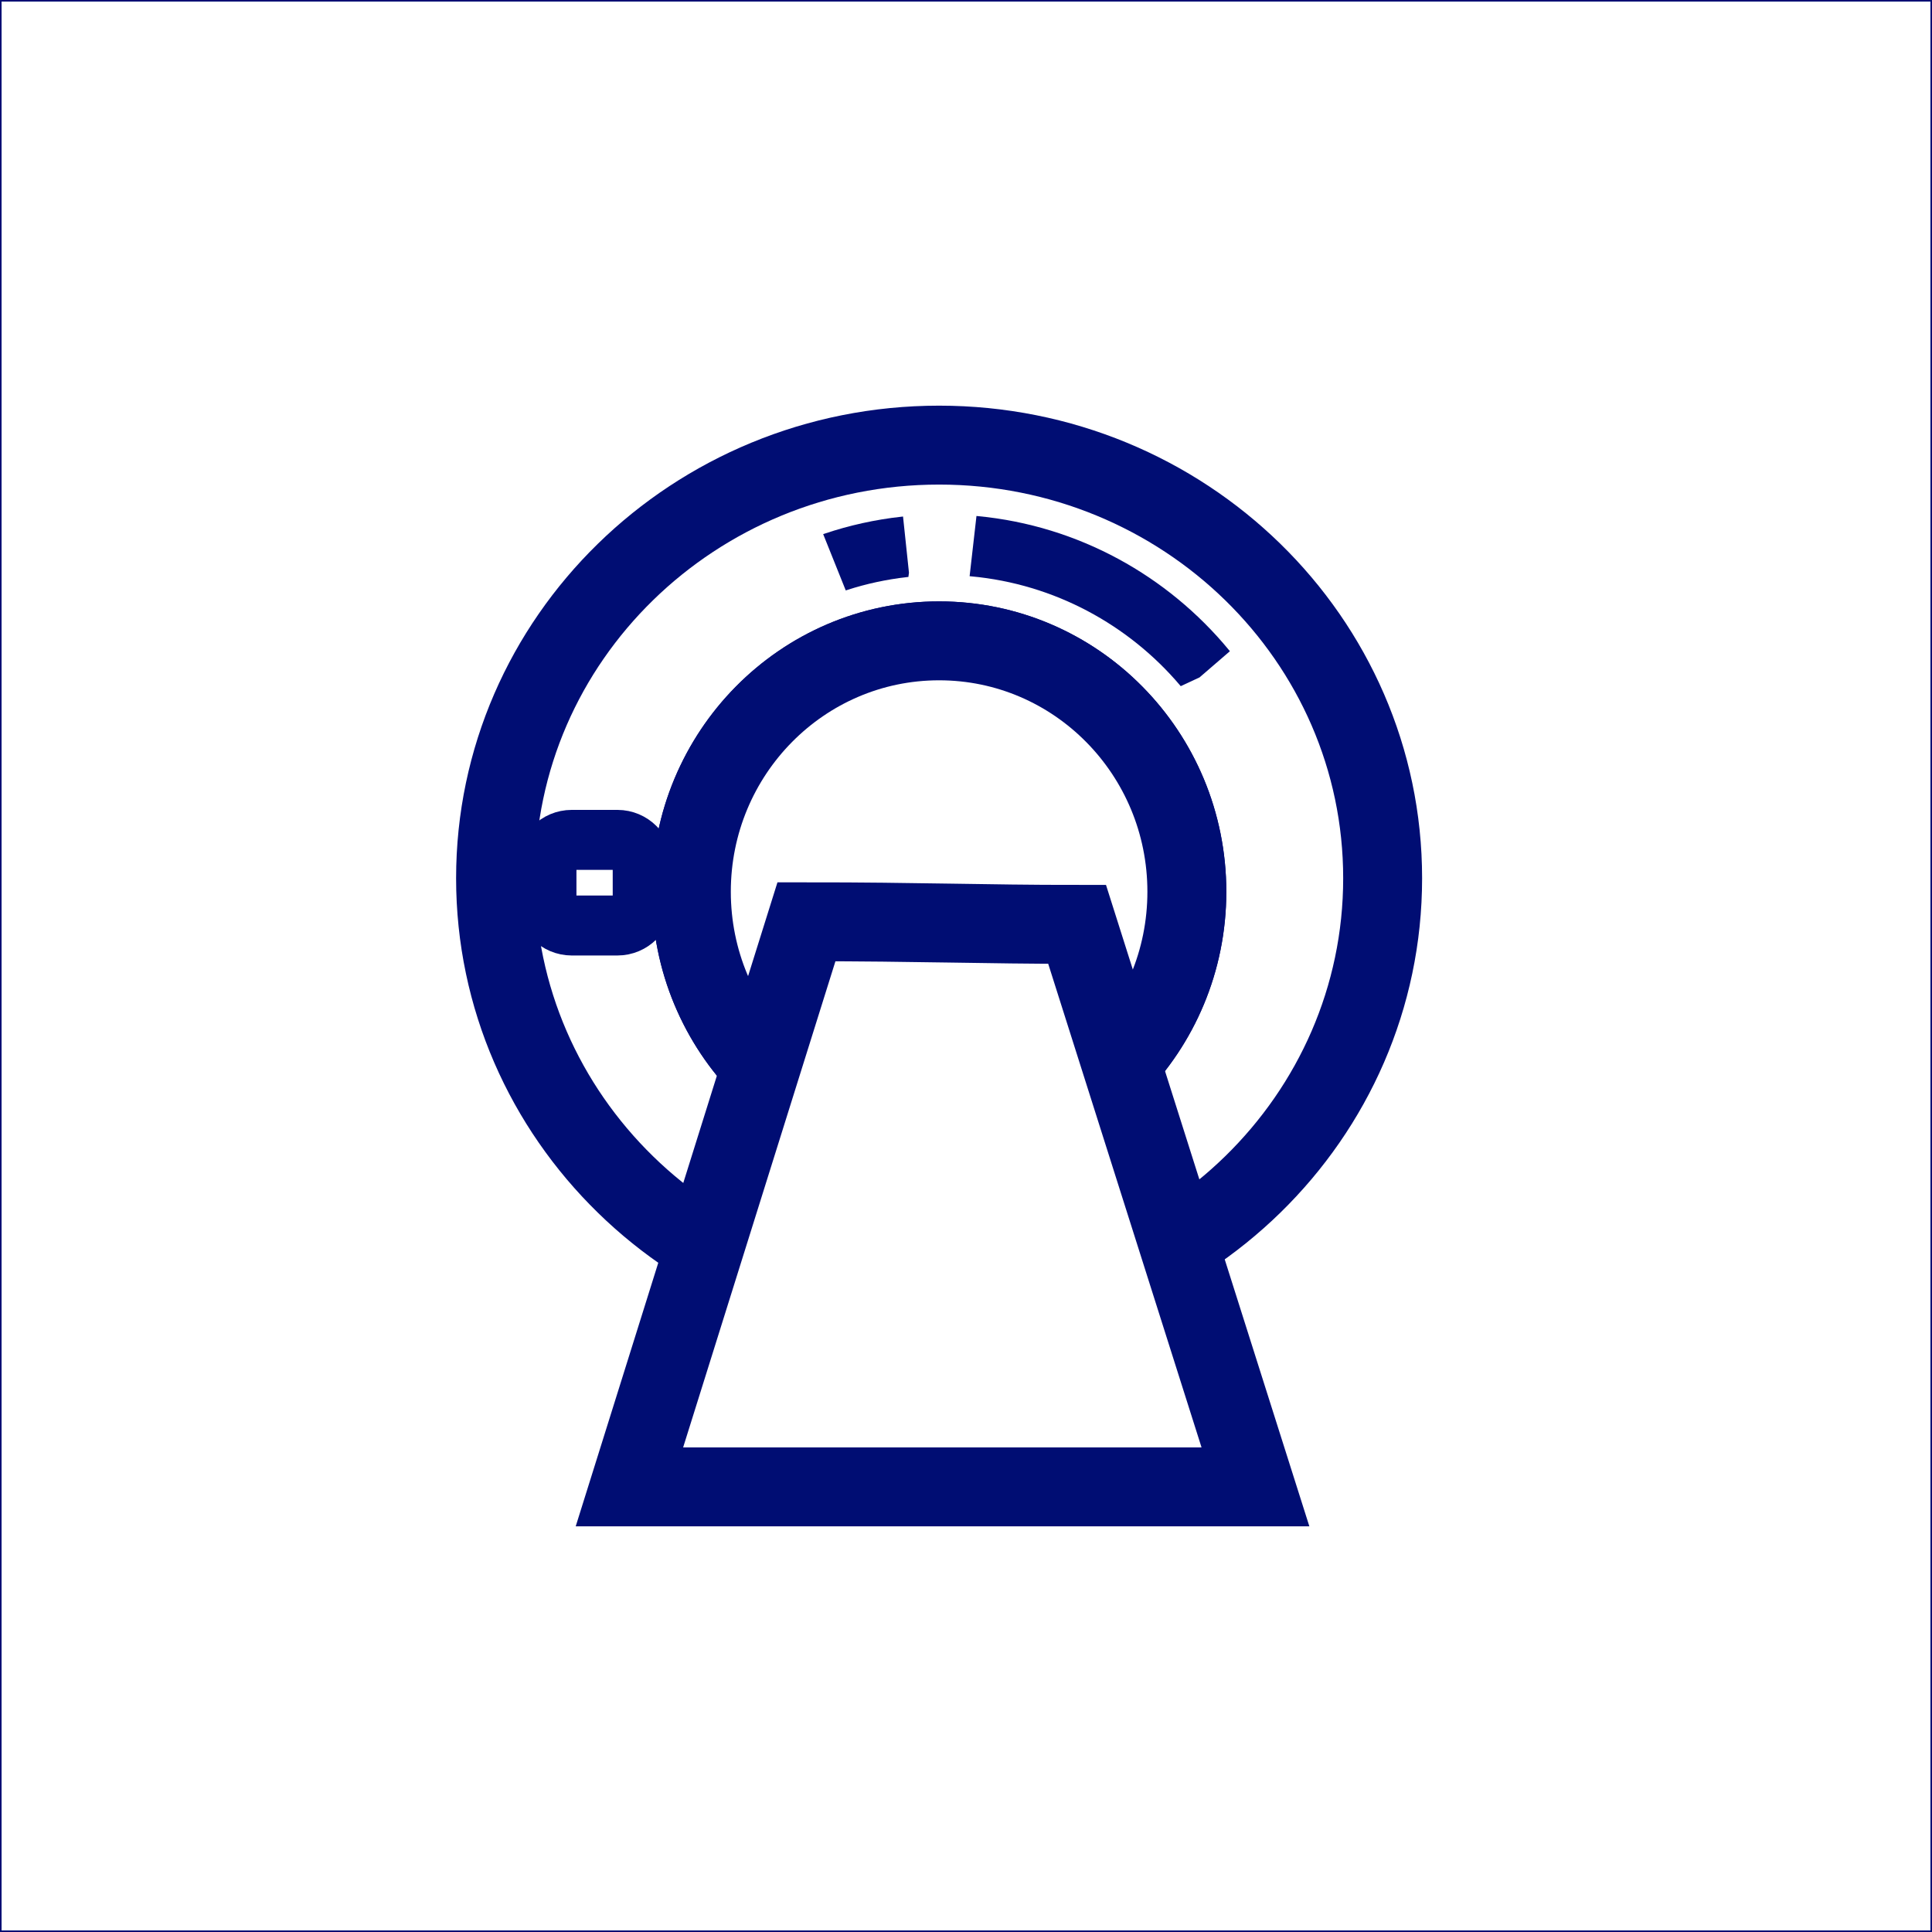
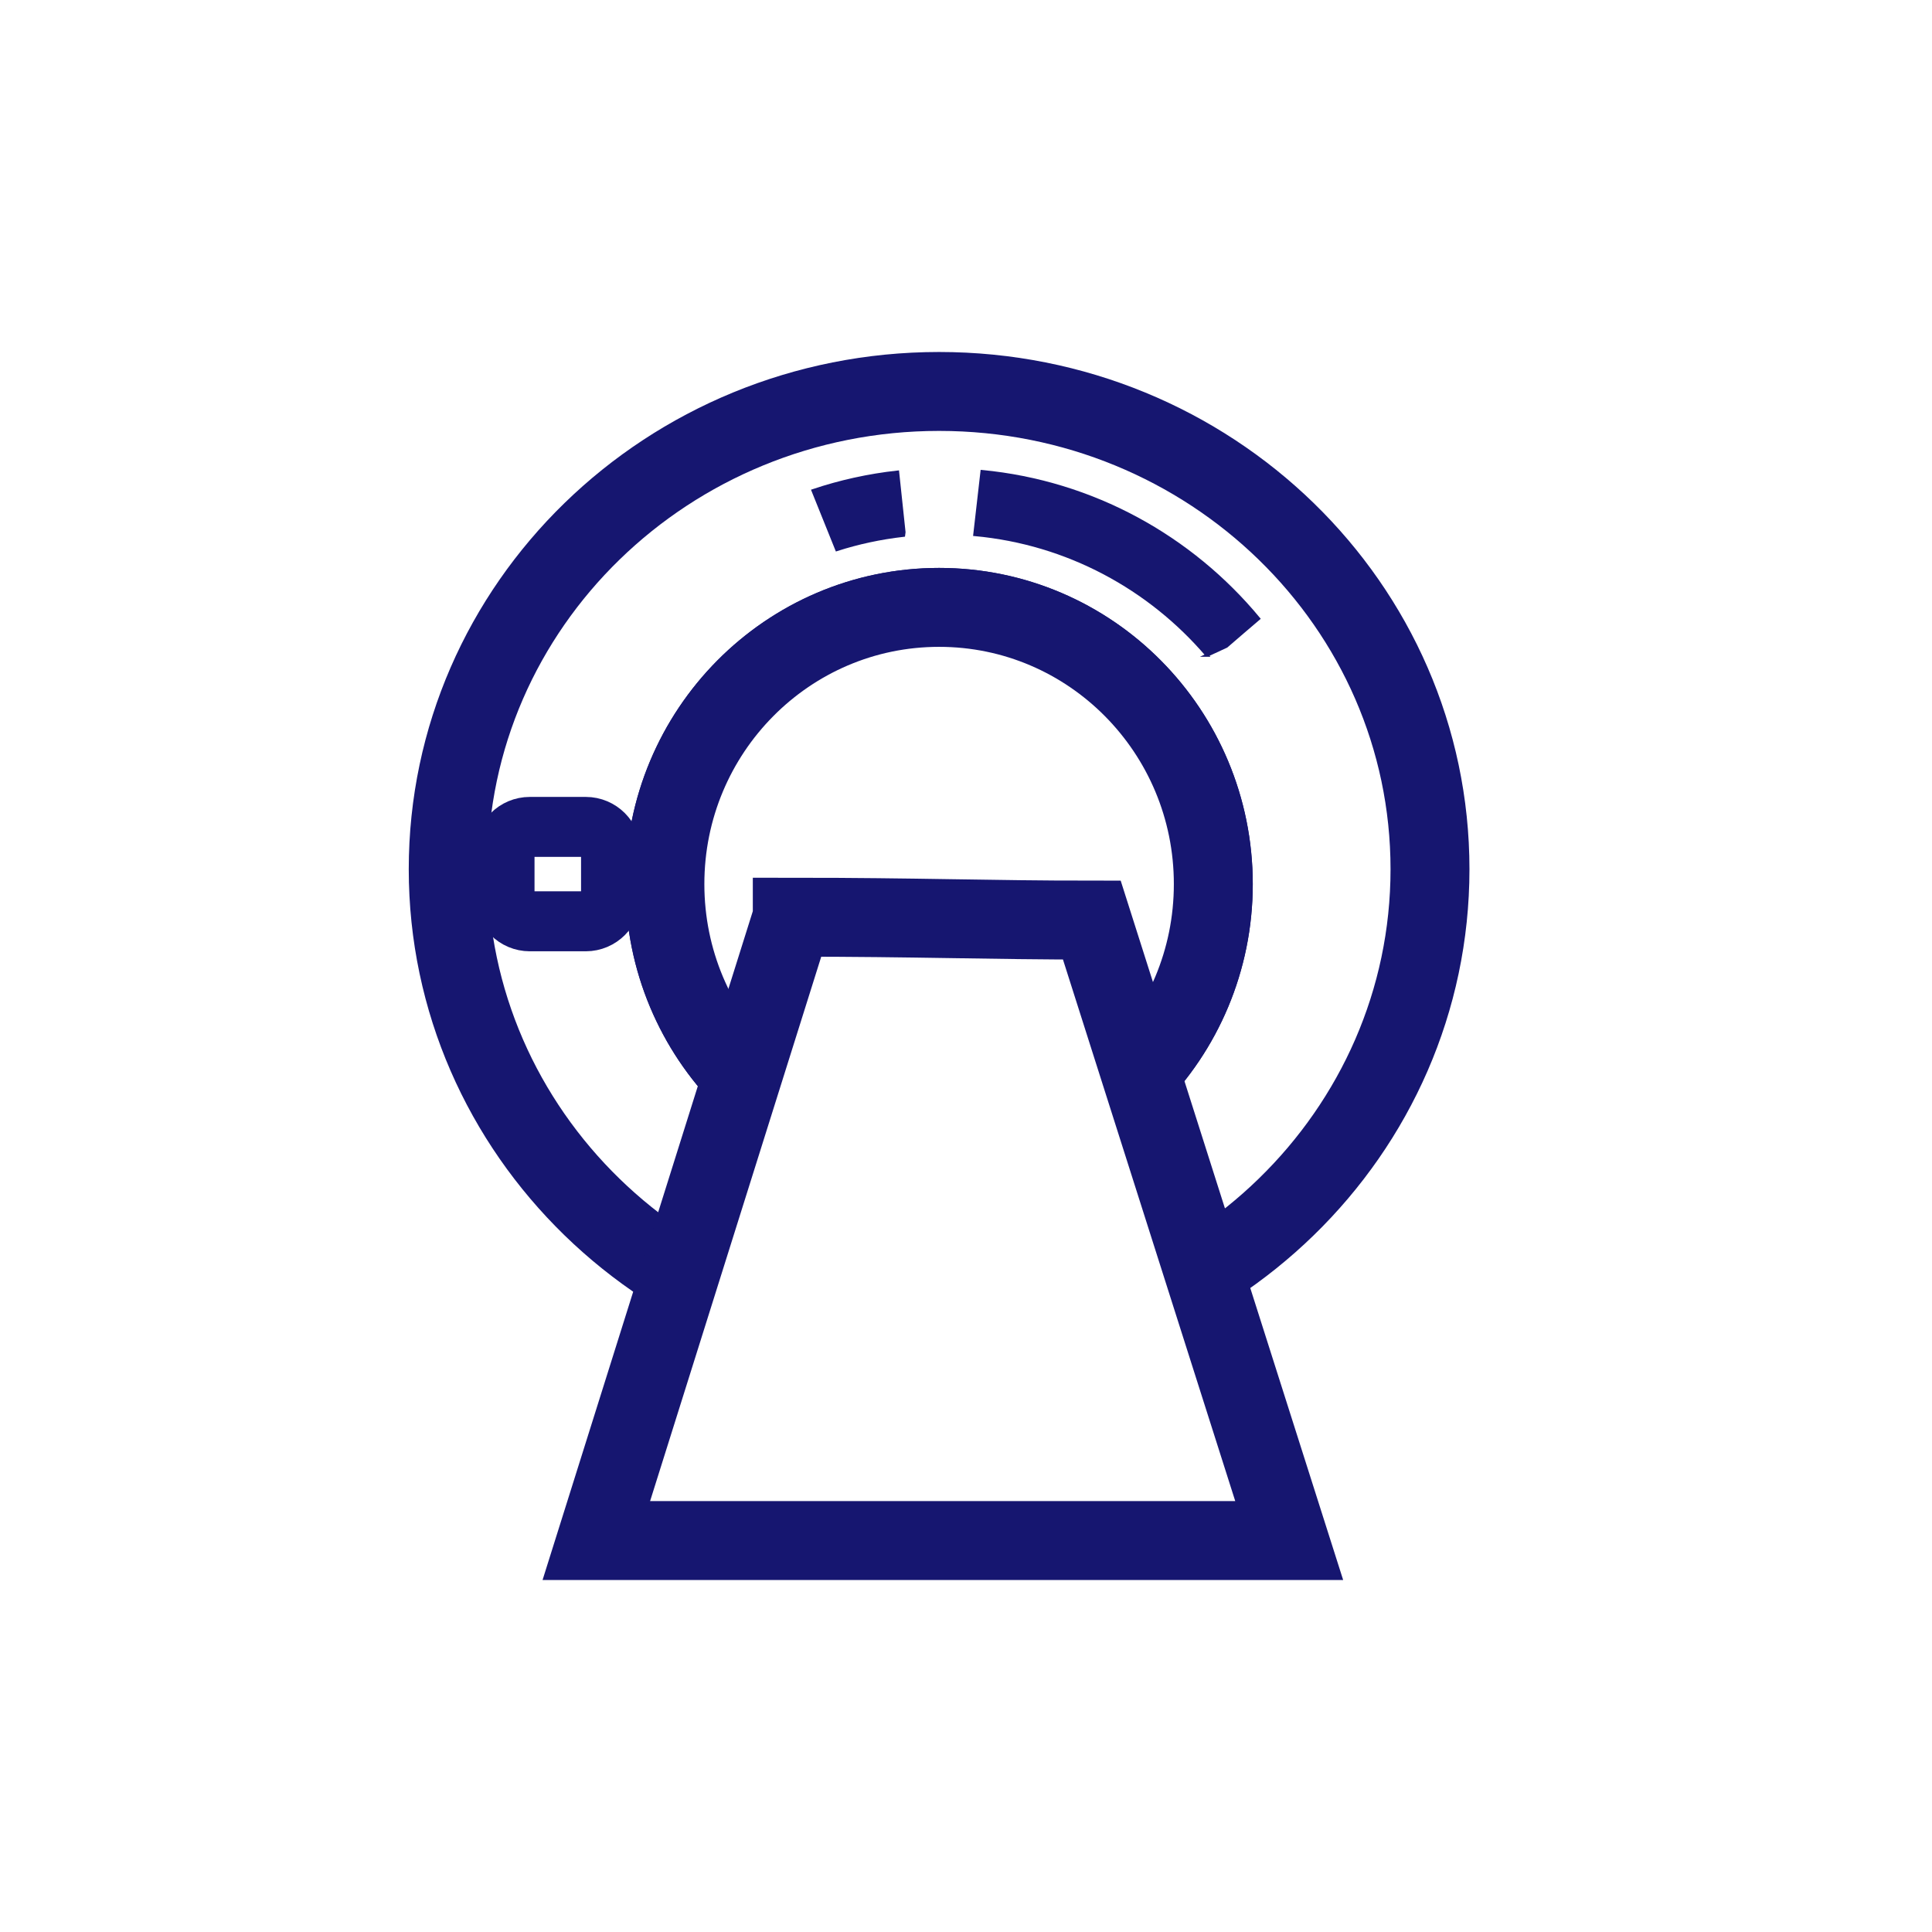
- <svg xmlns="http://www.w3.org/2000/svg" version="1.1" id="Layer_1" x="0px" y="0px" viewBox="0 0 612 612" style="enable-background:new 0 0 612 612;" xml:space="preserve">
-   <style type="text/css">
- 	.st0{fill:#FFFFFF;stroke:#000D73;stroke-miterlimit:10;}
- 	.st1{fill:#FFFFFF;stroke:#000D73;stroke-width:25;stroke-miterlimit:10;}
- 	.st2{fill:#000D73;stroke:#000D73;stroke-miterlimit:10;}
- 	.st3{fill:none;stroke:#000D73;stroke-width:19;stroke-miterlimit:10;}
- </style>
-   <rect x="0" class="st0" width="612" height="612" />
-   <ellipse class="st1" cx="297.48" cy="278.2" rx="140.5" ry="137.2" />
-   <ellipse class="st1" cx="297.48" cy="282.47" rx="78.48" ry="79.47" />
-   <ellipse class="st1" cx="297.48" cy="282.47" rx="78.48" ry="79.47" />
-   <path class="st2" d="M287.43,181.41c-0.6-5.75-1.21-11.5-1.82-17.24c-8.35,0.93-16.45,2.73-24.19,5.33  c2.27,5.63,4.53,11.27,6.78,16.91c6.13-1.98,12.53-3.36,19.11-4.11C287.35,182,287.39,181.71,287.43,181.41z" />
-   <path class="st2" d="M374.16,216.74c1.84-0.86,3.69-1.72,5.54-2.58c3.07-2.64,6.12-5.31,9.2-7.94  c-19.3-23.38-47.39-39.18-79.14-42.23c-0.67,6.03-1.36,12.06-2.06,18.08C334.23,184.53,357.78,197.48,374.16,216.74z" />
-   <path class="st1" d="M255.46,291.99L199.38,471h198.31L341.2,292.82C311.76,292.82,291.02,291.99,255.46,291.99z" />
-   <path class="st3" d="M173.1,285.16v-11.1c0-4.42,3.58-8.01,8.01-8.01h14.47c4.42,0,8.01,3.58,8.01,8.01v11.1  c0,4.42-3.58,8.01-8.01,8.01H181.1C176.68,293.16,173.1,289.58,173.1,285.16z" />
+ <svg xmlns="http://www.w3.org/2000/svg" id="Layer_1" data-name="Layer 1" viewBox="0 0 612 612">
+   <defs>
+     <style>
+       .cls-1 {
+         stroke-width: 25px;
+       }
+ 
+       .cls-1, .cls-2, .cls-3 {
+         stroke: #161670;
+         stroke-miterlimit: 10;
+       }
+ 
+       .cls-1, .cls-4 {
+         fill: #fff;
+       }
+ 
+       .cls-2 {
+         fill: #161670;
+       }
+ 
+       .cls-4 {
+         stroke-width: 0px;
+       }
+ 
+       .cls-3 {
+         fill: none;
+         stroke-width: 19px;
+       }
+     </style>
+   </defs>
+   <rect class="cls-4" width="612" height="612" />
+   <ellipse class="cls-1" cx="297.48" cy="275.33" rx="155.5" ry="151.33" />
+   <ellipse class="cls-1" cx="297.48" cy="280.05" rx="86.86" ry="87.65" />
+   <ellipse class="cls-1" cx="297.48" cy="280.05" rx="86.86" ry="87.65" />
+   <path class="cls-2" d="m286.35,168.57c-.67-6.34-1.34-12.68-2.02-19.02-9.25,1.02-18.21,3.01-26.77,5.88,2.52,6.21,5.02,12.43,7.51,18.65,6.79-2.18,13.87-3.7,21.15-4.53.04-.33.08-.65.13-.98Z" />
+   <path class="cls-2" d="m382.35,207.55c2.04-.95,4.08-1.9,6.13-2.84,3.4-2.92,6.77-5.86,10.19-8.75-21.36-25.79-52.45-43.22-87.59-46.58-.74,6.65-1.5,13.3-2.28,19.94,29.37,2.7,55.42,16.99,73.56,38.23Z" />
+   <path class="cls-1" d="m250.97,290.55l-62.07,197.45h219.48l-62.52-196.54c-32.58,0-55.54-.92-94.89-.92Z" />
+   <rect class="cls-3" x="159.82" y="261.94" width="33.74" height="29.9" rx="8.01" ry="8.01" />
</svg>
